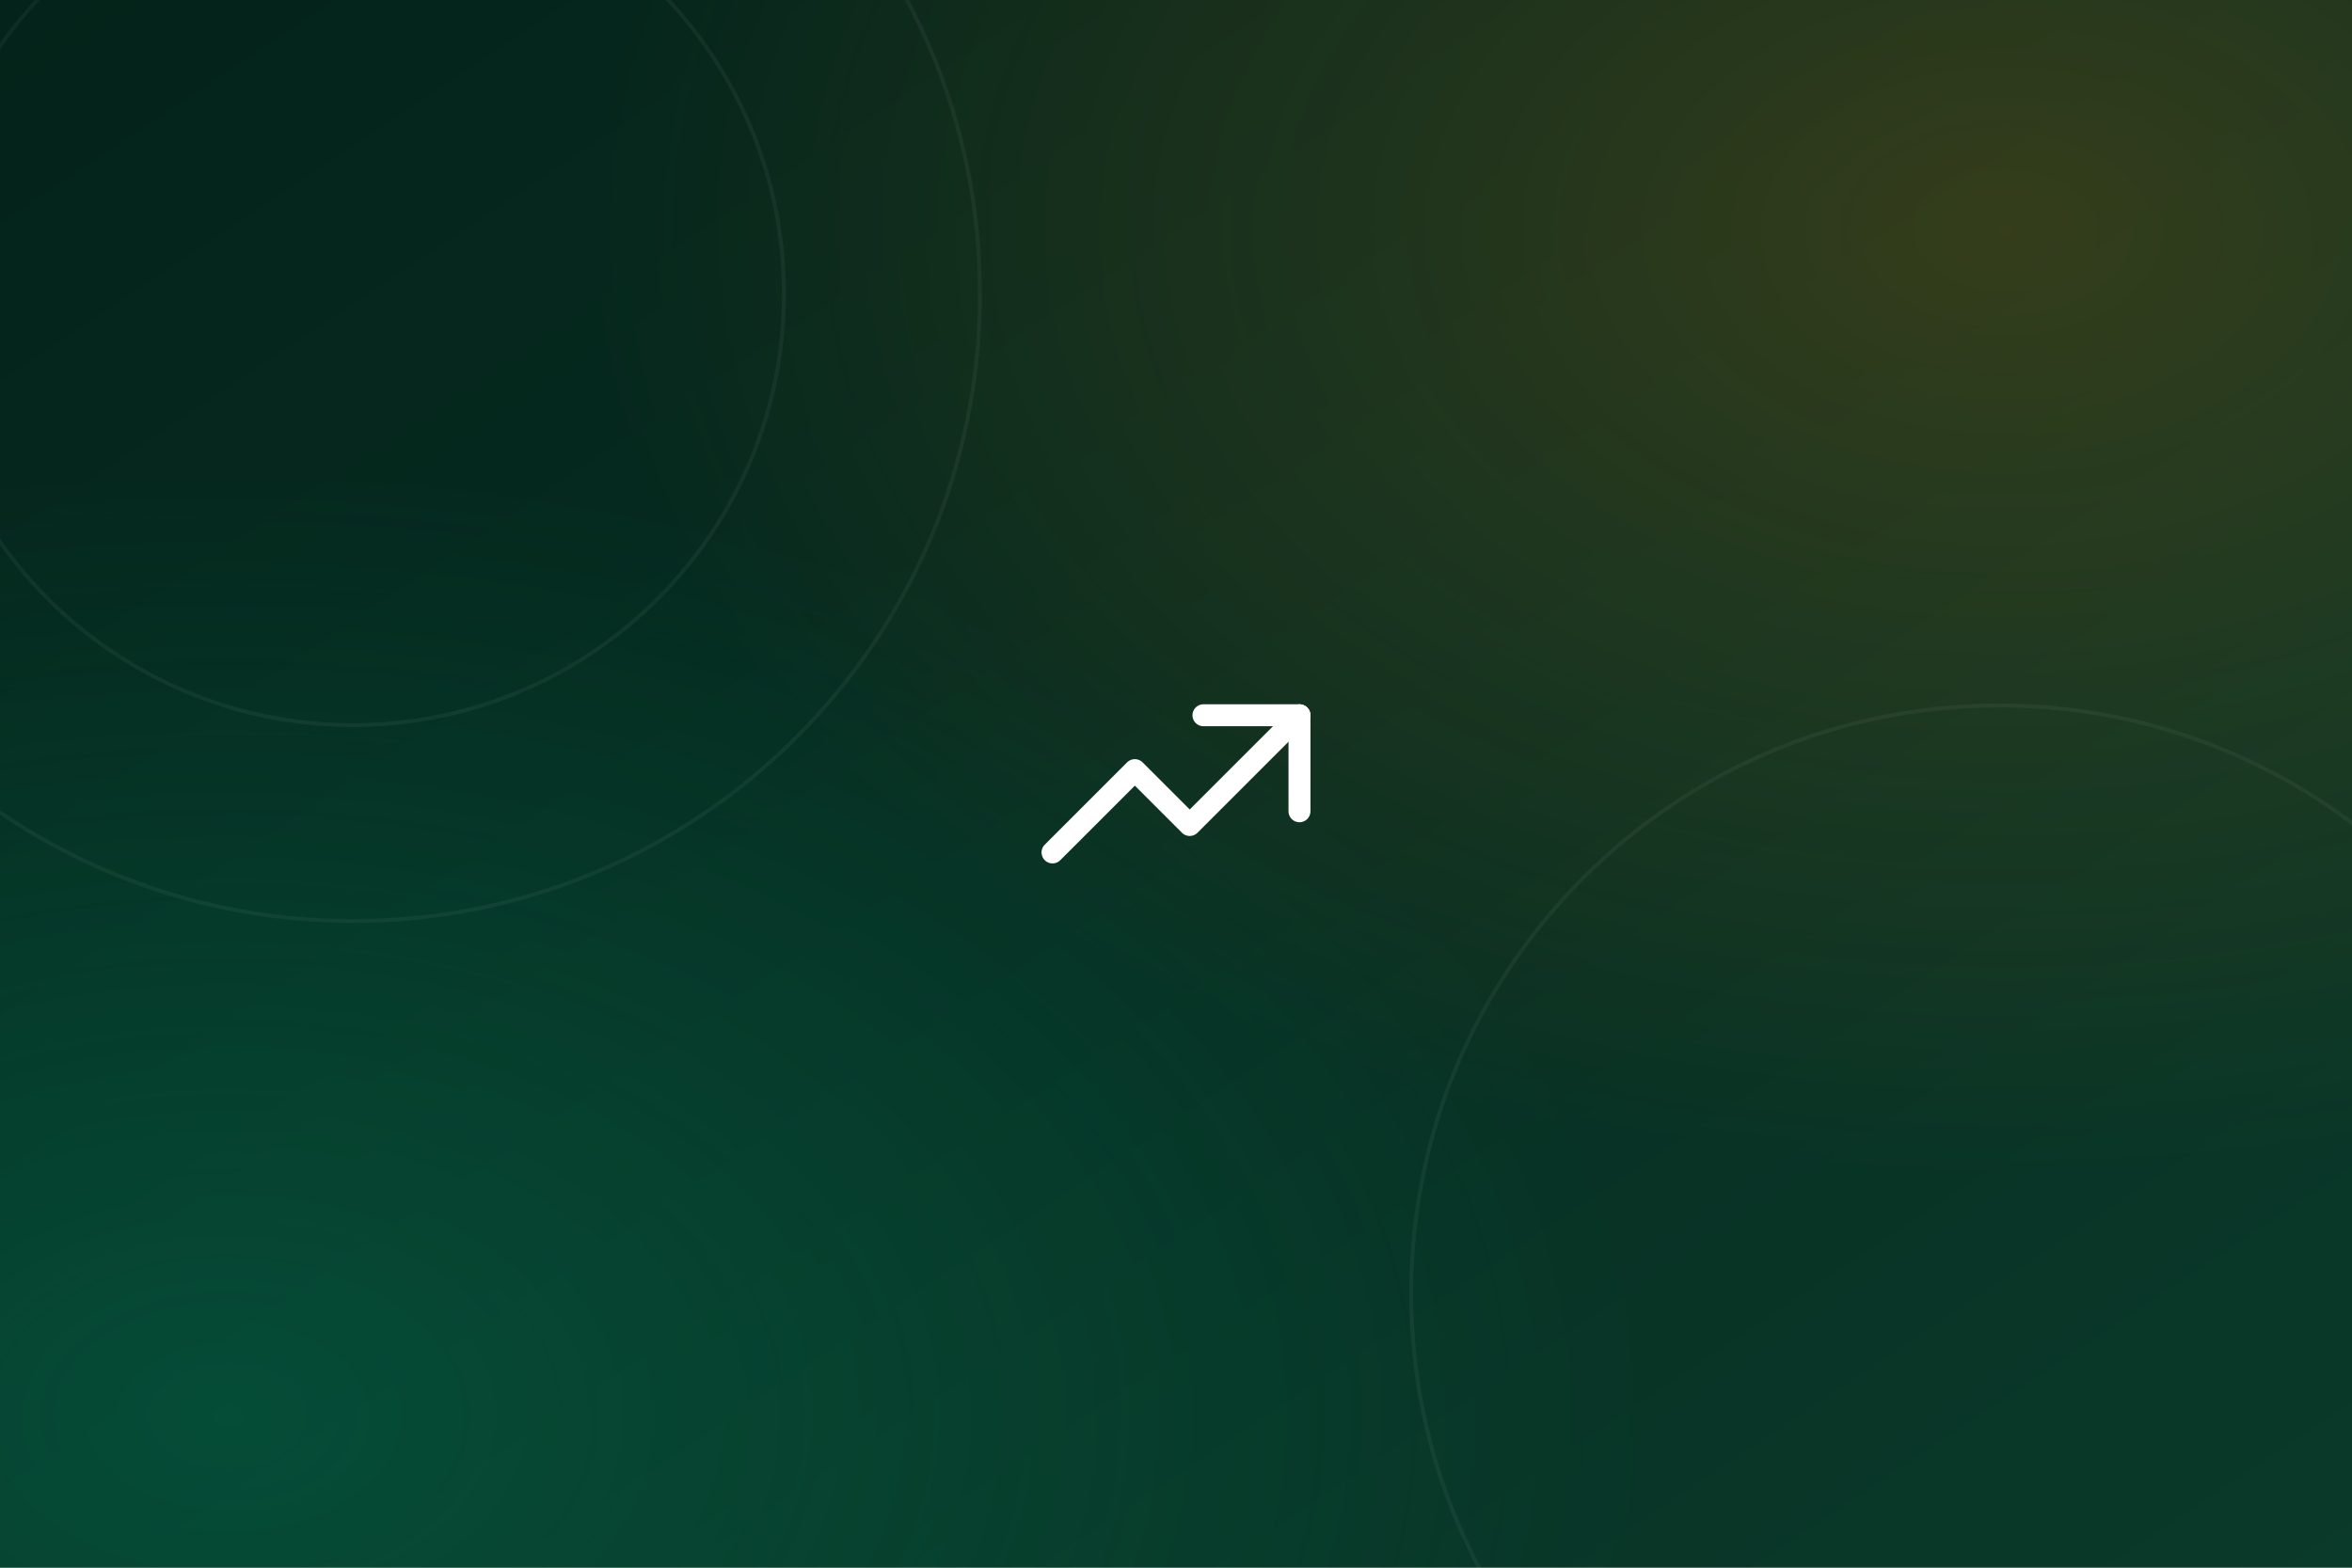
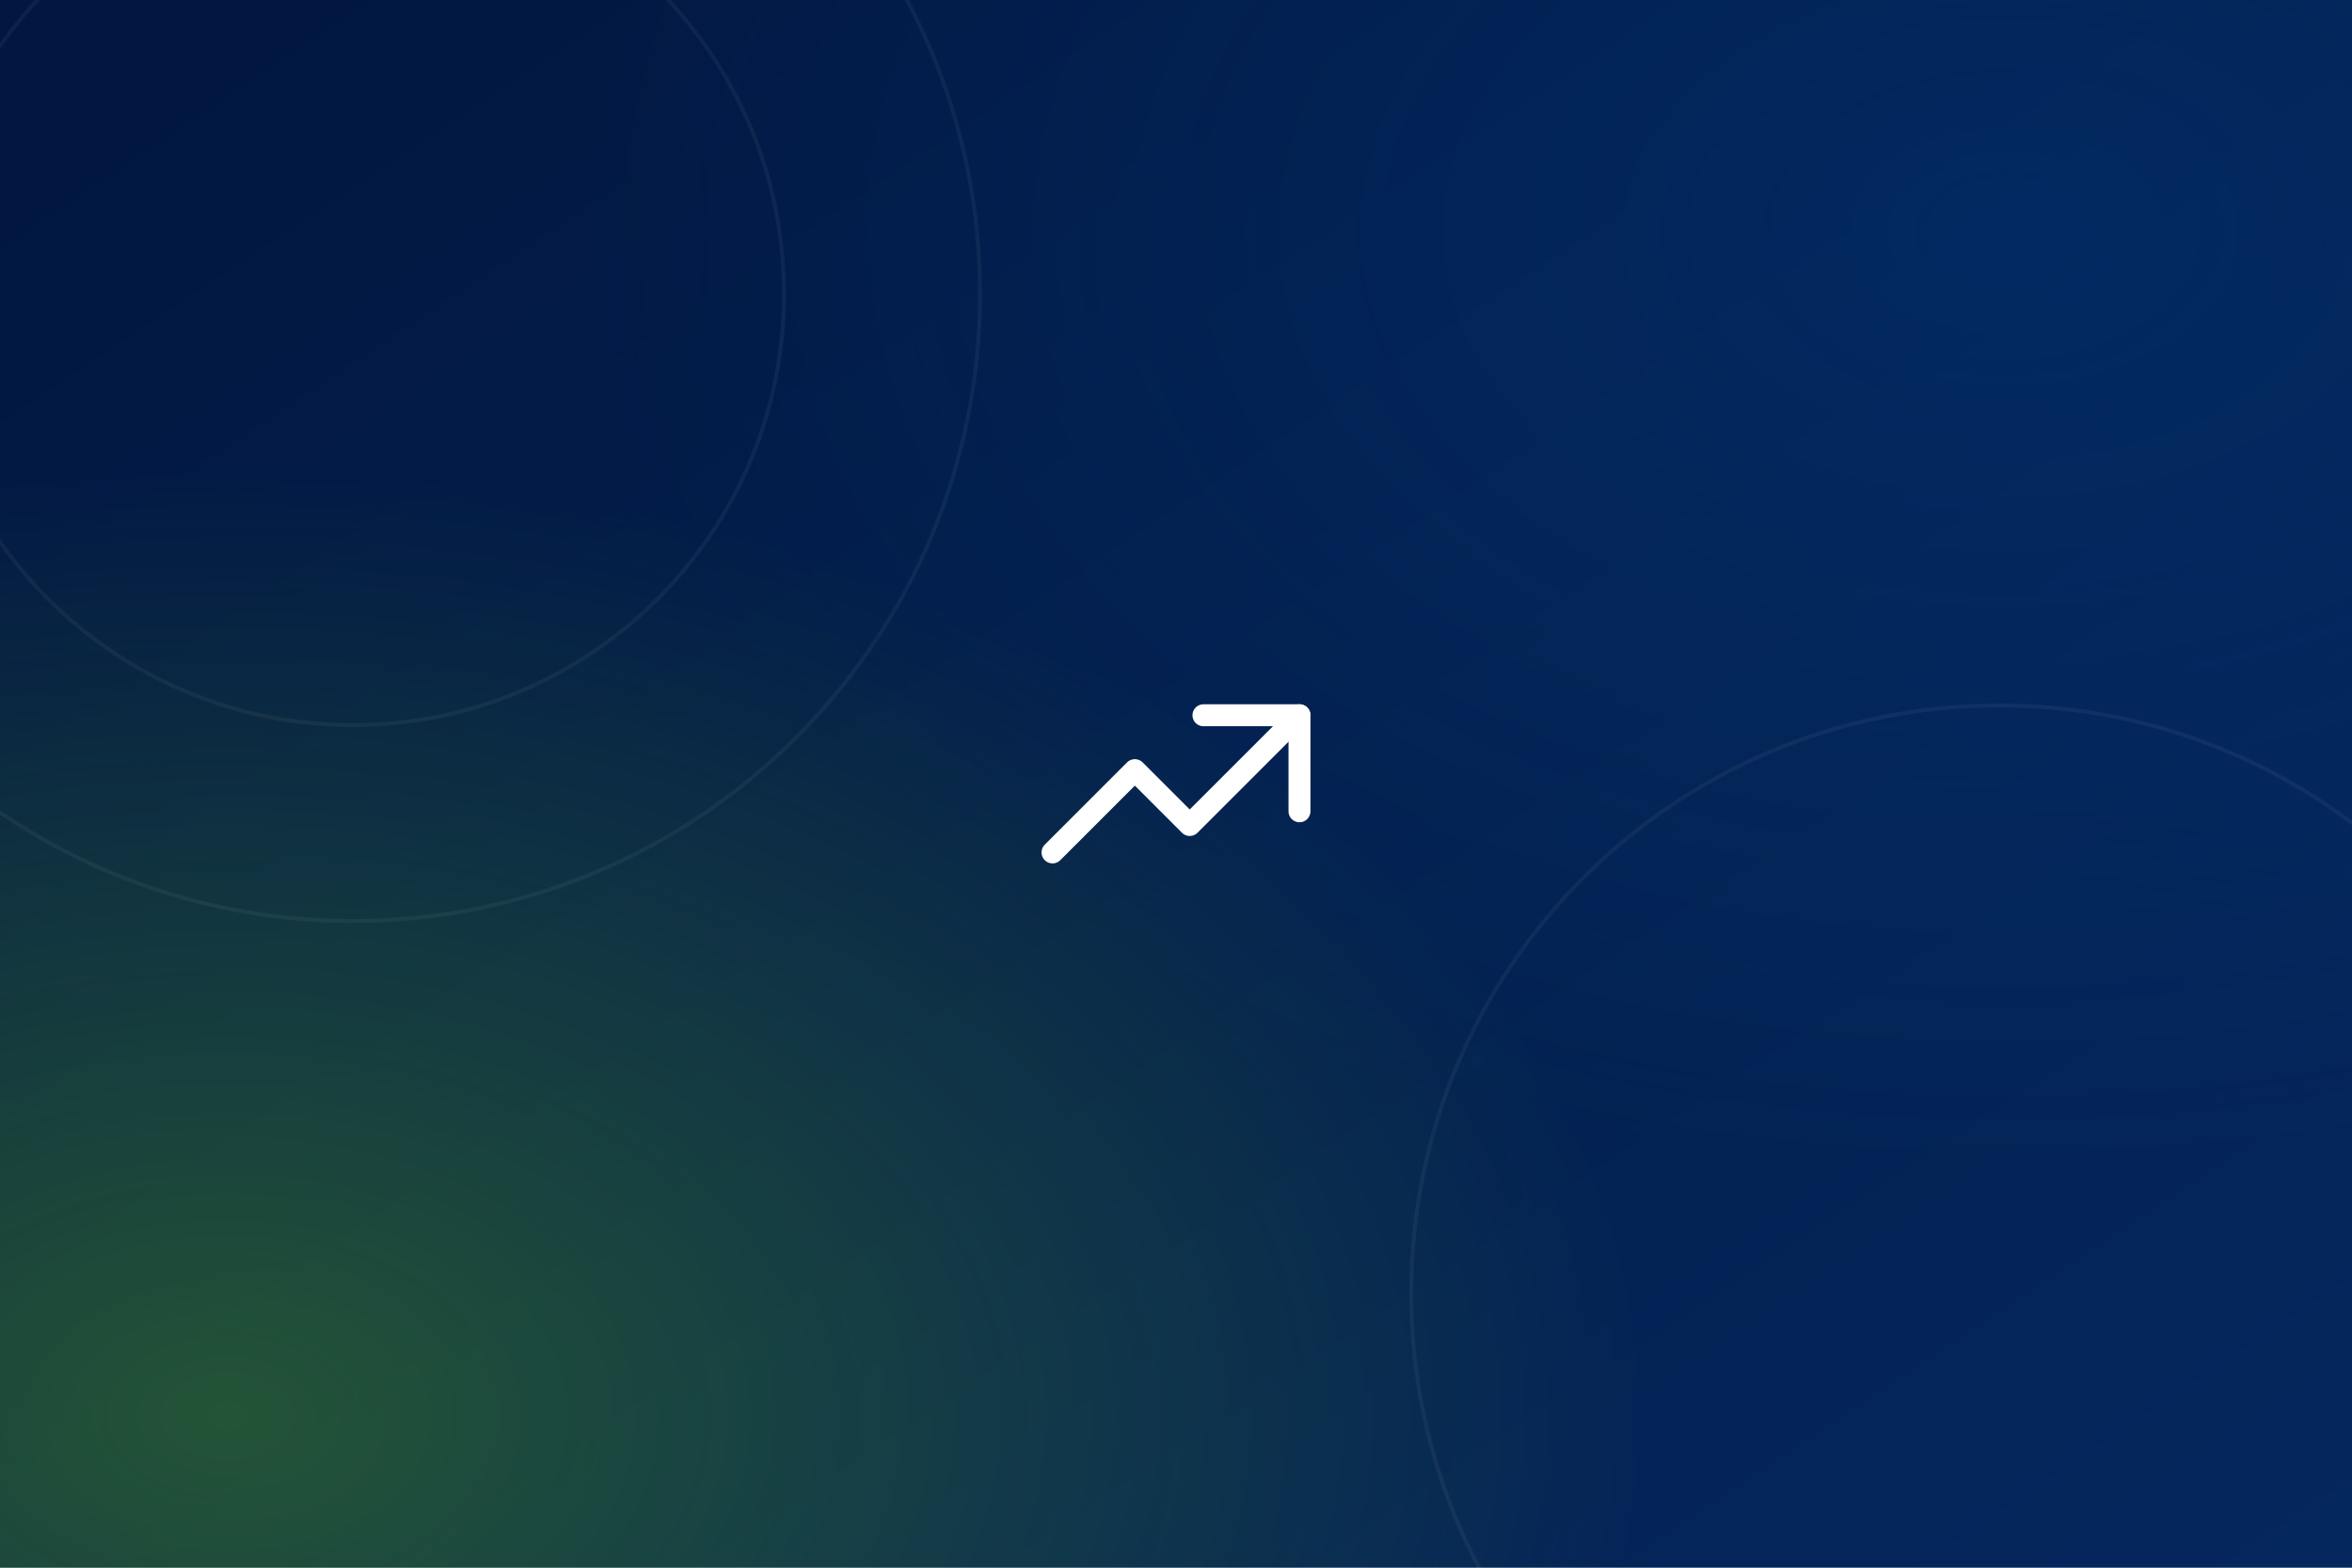
<svg xmlns="http://www.w3.org/2000/svg" viewBox="0 0 1200 800">
  <defs>
    <linearGradient id="bg" x1="0" y1="0" x2="1" y2="1">
-       <stop offset="0" stop-color="#04231a" />
-       <stop offset="0.55" stop-color="#062e22" />
-       <stop offset="1" stop-color="#0a3a2a" />
+       <stop offset="0" stop-color="#011640" />
+       <stop offset="0.55" stop-color="#03204e" />
+       <stop offset="1" stop-color="#04275e" />
    </linearGradient>
    <linearGradient id="lgold" x1="0" y1="0" x2="1" y2="0">
-       <stop offset="0" stop-color="#d97706" />
-       <stop offset="1" stop-color="#fbbf24" />
+       <stop offset="0" stop-color="#024fab" />
+       <stop offset="1" stop-color="#48d6f9" />
    </linearGradient>
    <radialGradient id="glow1" cx="0.85" cy="0.15" r="0.6">
-       <stop offset="0" stop-color="#d97706" stop-opacity="0.22" />
-       <stop offset="1" stop-color="#d97706" stop-opacity="0" />
+       <stop offset="0" stop-color="#024fab" stop-opacity="0.22" />
+       <stop offset="1" stop-color="#024fab" stop-opacity="0" />
    </radialGradient>
    <radialGradient id="glow2" cx="0.1" cy="0.9" r="0.6">
-       <stop offset="0" stop-color="#059669" stop-opacity="0.3" />
-       <stop offset="1" stop-color="#059669" stop-opacity="0" />
+       <stop offset="0" stop-color="#6fd005" stop-opacity="0.3" />
+       <stop offset="1" stop-color="#6fd005" stop-opacity="0" />
    </radialGradient>
  </defs>
  <rect width="1200" height="800" fill="url(#bg)" />
  <rect width="1200" height="800" fill="url(#glow1)" />
  <rect width="1200" height="800" fill="url(#glow2)" />
  <circle cx="180" cy="150" r="320" fill="none" stroke="#ffffff" stroke-opacity="0.05" stroke-width="2" />
  <circle cx="180" cy="150" r="220" fill="none" stroke="#ffffff" stroke-opacity="0.05" stroke-width="2" />
  <circle cx="1020" cy="660" r="300" fill="none" stroke="#ffffff" stroke-opacity="0.05" stroke-width="2" />
  <g transform="translate(516,316) scale(7)" stroke="#ffffff" stroke-width="1.6" fill="none" stroke-linecap="round" stroke-linejoin="round">
    <path d="M3 17l6-6 4 4 8-8" />
    <path d="M14 7h7v7" />
  </g>
  <line x1="540" y1="560" x2="660" y2="560" stroke="url(#lgold)" stroke-width="6" stroke-linecap="round" />
</svg>
